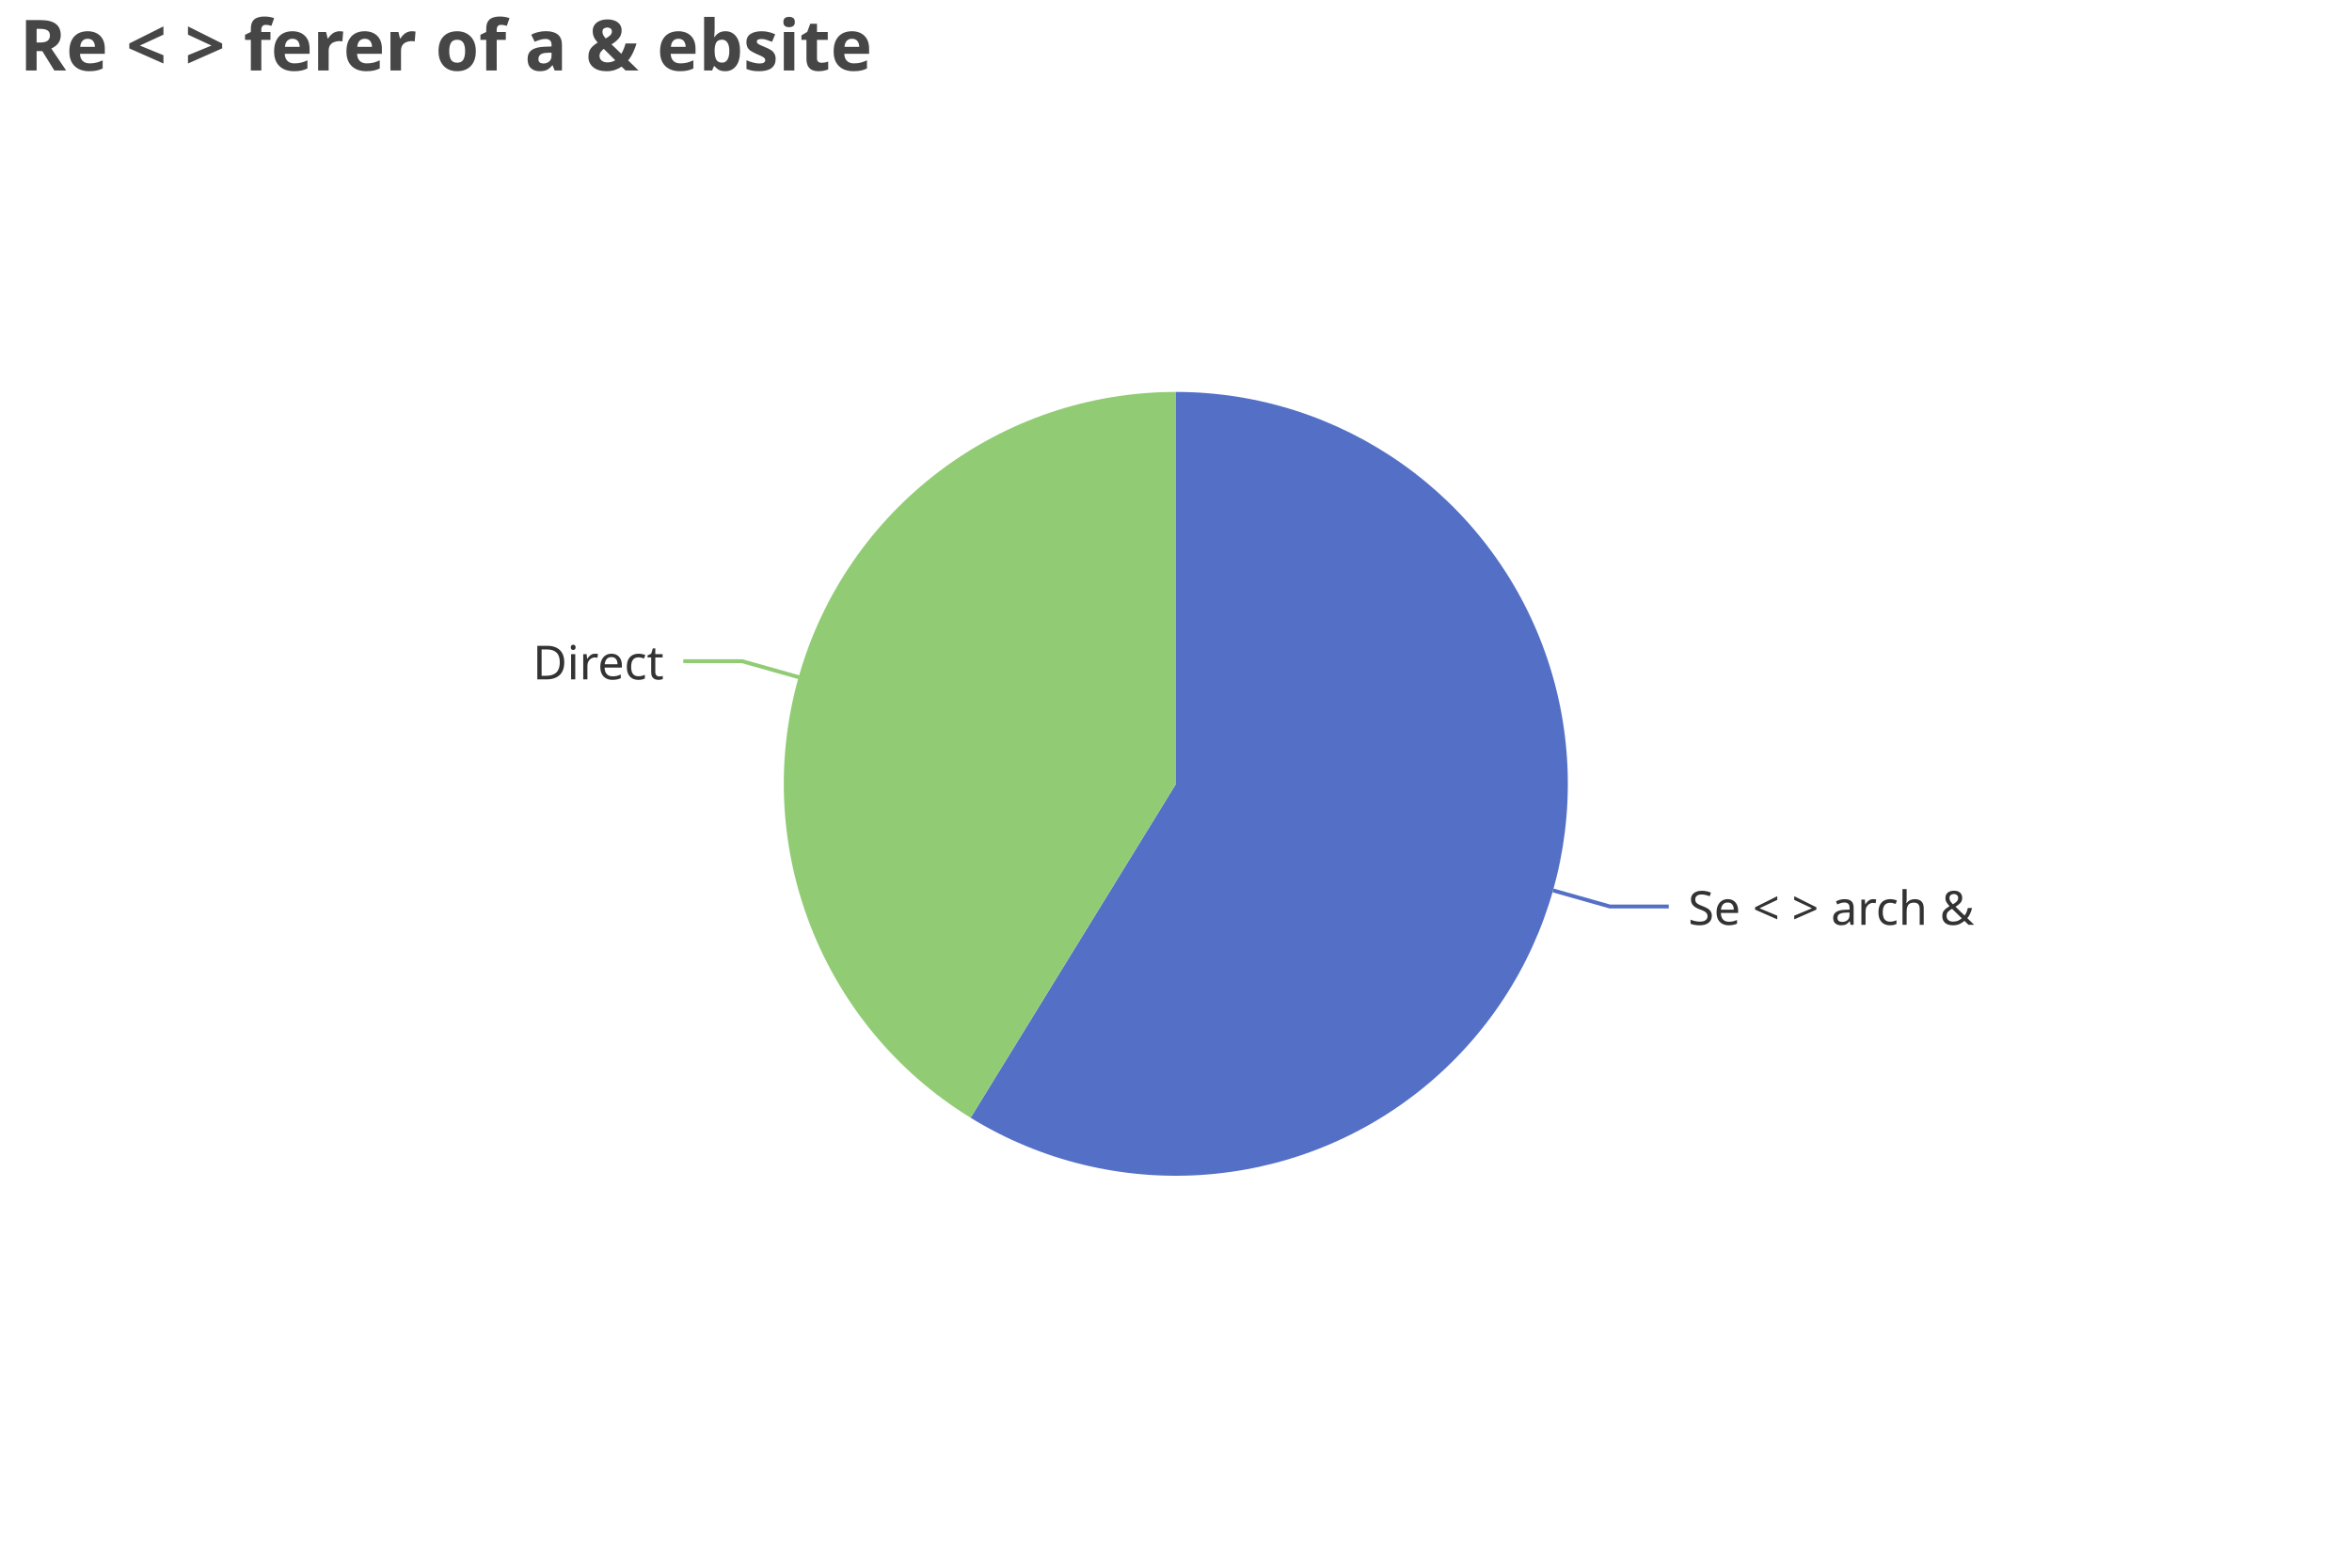
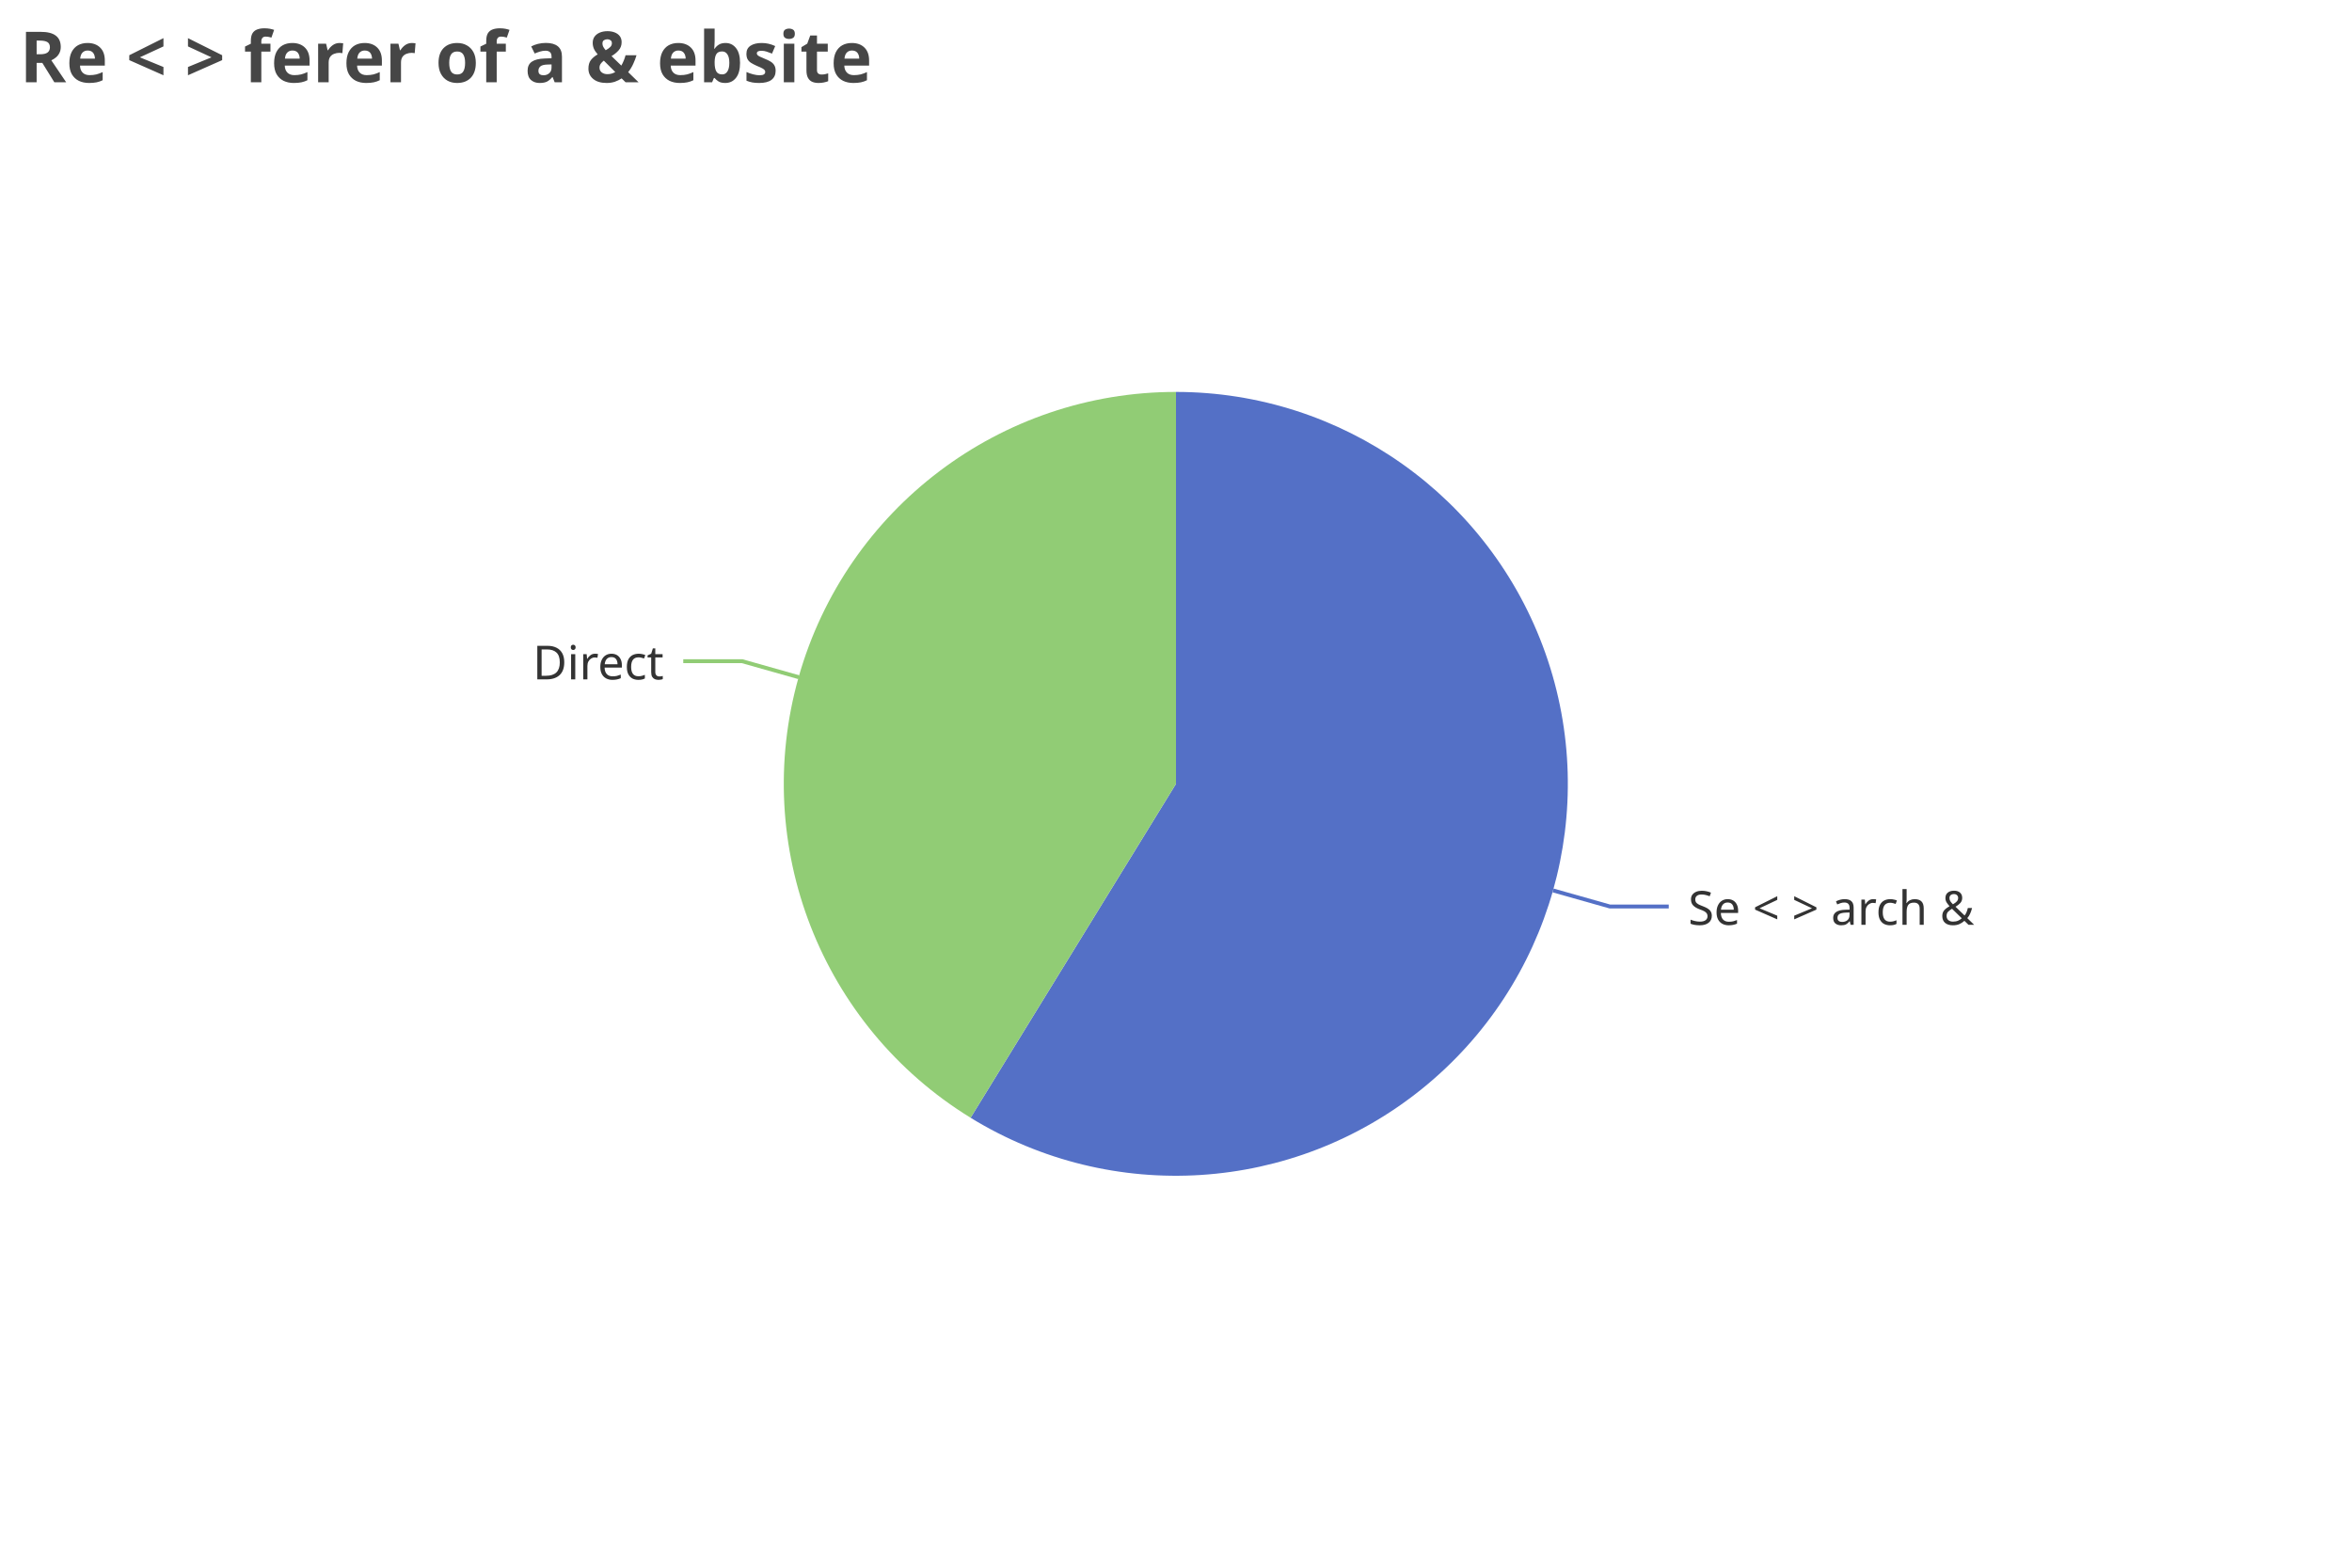
<svg xmlns="http://www.w3.org/2000/svg" width="600" height="400" version="1.1" baseProfile="full" viewBox="0 0 600 400">
-   <rect width="600" height="400" x="0" y="0" id="0" fill="none" fill-opacity="1" />
+   <rect width="600" height="400" x="0" y="0" id="0" fill="none" />
  <polyline points="396.2 227.2 410.7 231.3 425.7 231.3" fill="none" stroke="#5470c6" />
  <polyline points="203.8 172.8 189.3 168.7 174.3 168.7" fill="none" stroke="#91cc75" />
  <path d="M300 100A100 100 0 1 1 247.6 285.2L300 200Z" fill="#5470c6" />
  <path d="M247.6 285.2A100 100 0 0 1 300 100L300 200Z" fill="#91cc75" />
  <text dominant-baseline="central" text-anchor="start" style="font-size:12px;font-family:sans-serif;" xml:space="preserve" transform="translate(430.6555 231.3107)" fill="#333" stroke="rgb(255,255,255)" stroke-width="2" paint-order="stroke" stroke-miterlimit="2">Se &lt; &gt; arch &amp;</text>
  <text dominant-baseline="central" text-anchor="end" style="font-size:12px;font-family:sans-serif;" transform="translate(169.3445 168.6893)" fill="#333" stroke="rgb(255,255,255)" stroke-width="2" paint-order="stroke" stroke-miterlimit="2">Direct</text>
-   <path d="M-5 -5l144.5 0l0 22l-144.5 0Z" transform="translate(5 5)" fill="rgb(0,0,0)" fill-opacity="0" stroke="#ccc" stroke-width="0" />
-   <text dominant-baseline="central" text-anchor="start" style="font-size:18px;font-family:sans-serif;font-weight:bold;" xml:space="preserve" y="6" transform="translate(5 5)" fill="#464646">Re &lt; &gt; ferer of a &amp; ebsite</text>
+   <path d="M-5 -5l211.8 0l0 28l-211.8 0Z" transform="translate(5 5)" fill="rgb(0,0,0)" fill-opacity="0" stroke="#ccc" stroke-width="0" />
+   <text dominant-baseline="central" text-anchor="start" style="font-size:18px;font-family:sans-serif;font-weight:bold;" xml:space="preserve" y="9" transform="translate(5 5)" fill="#464646">Re &lt; &gt; ferer of a &amp; ebsite</text>
</svg>
